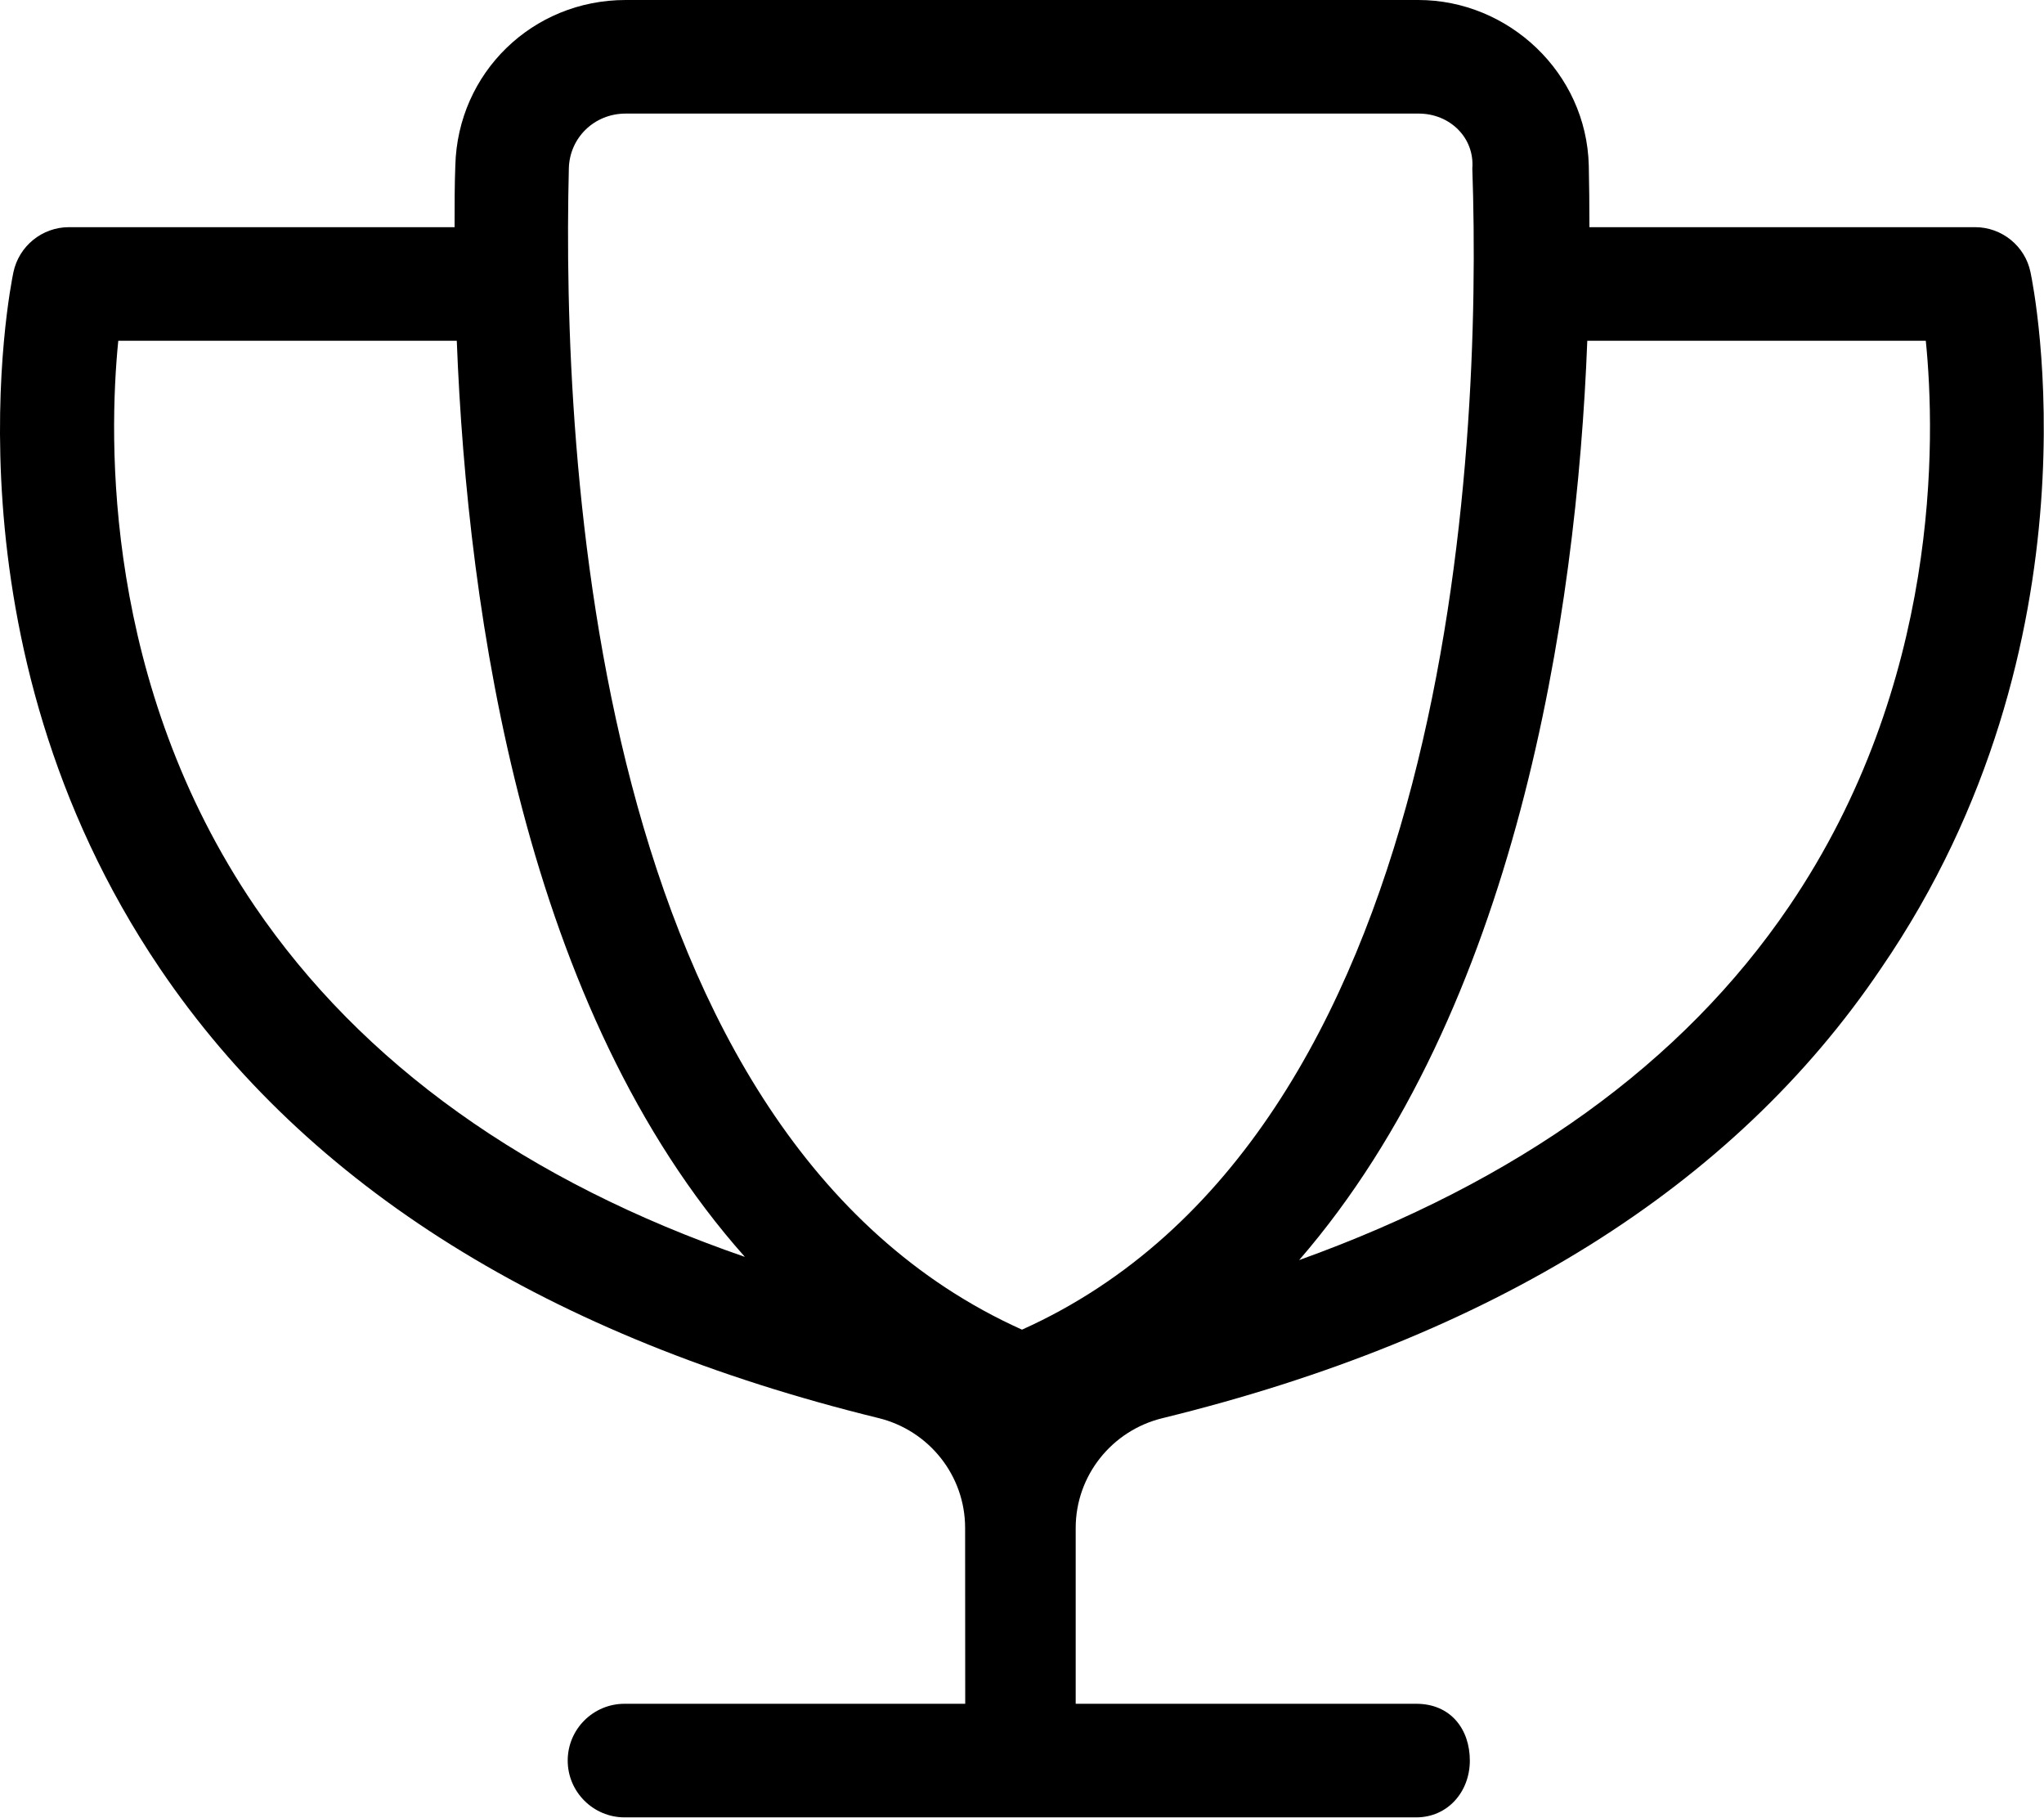
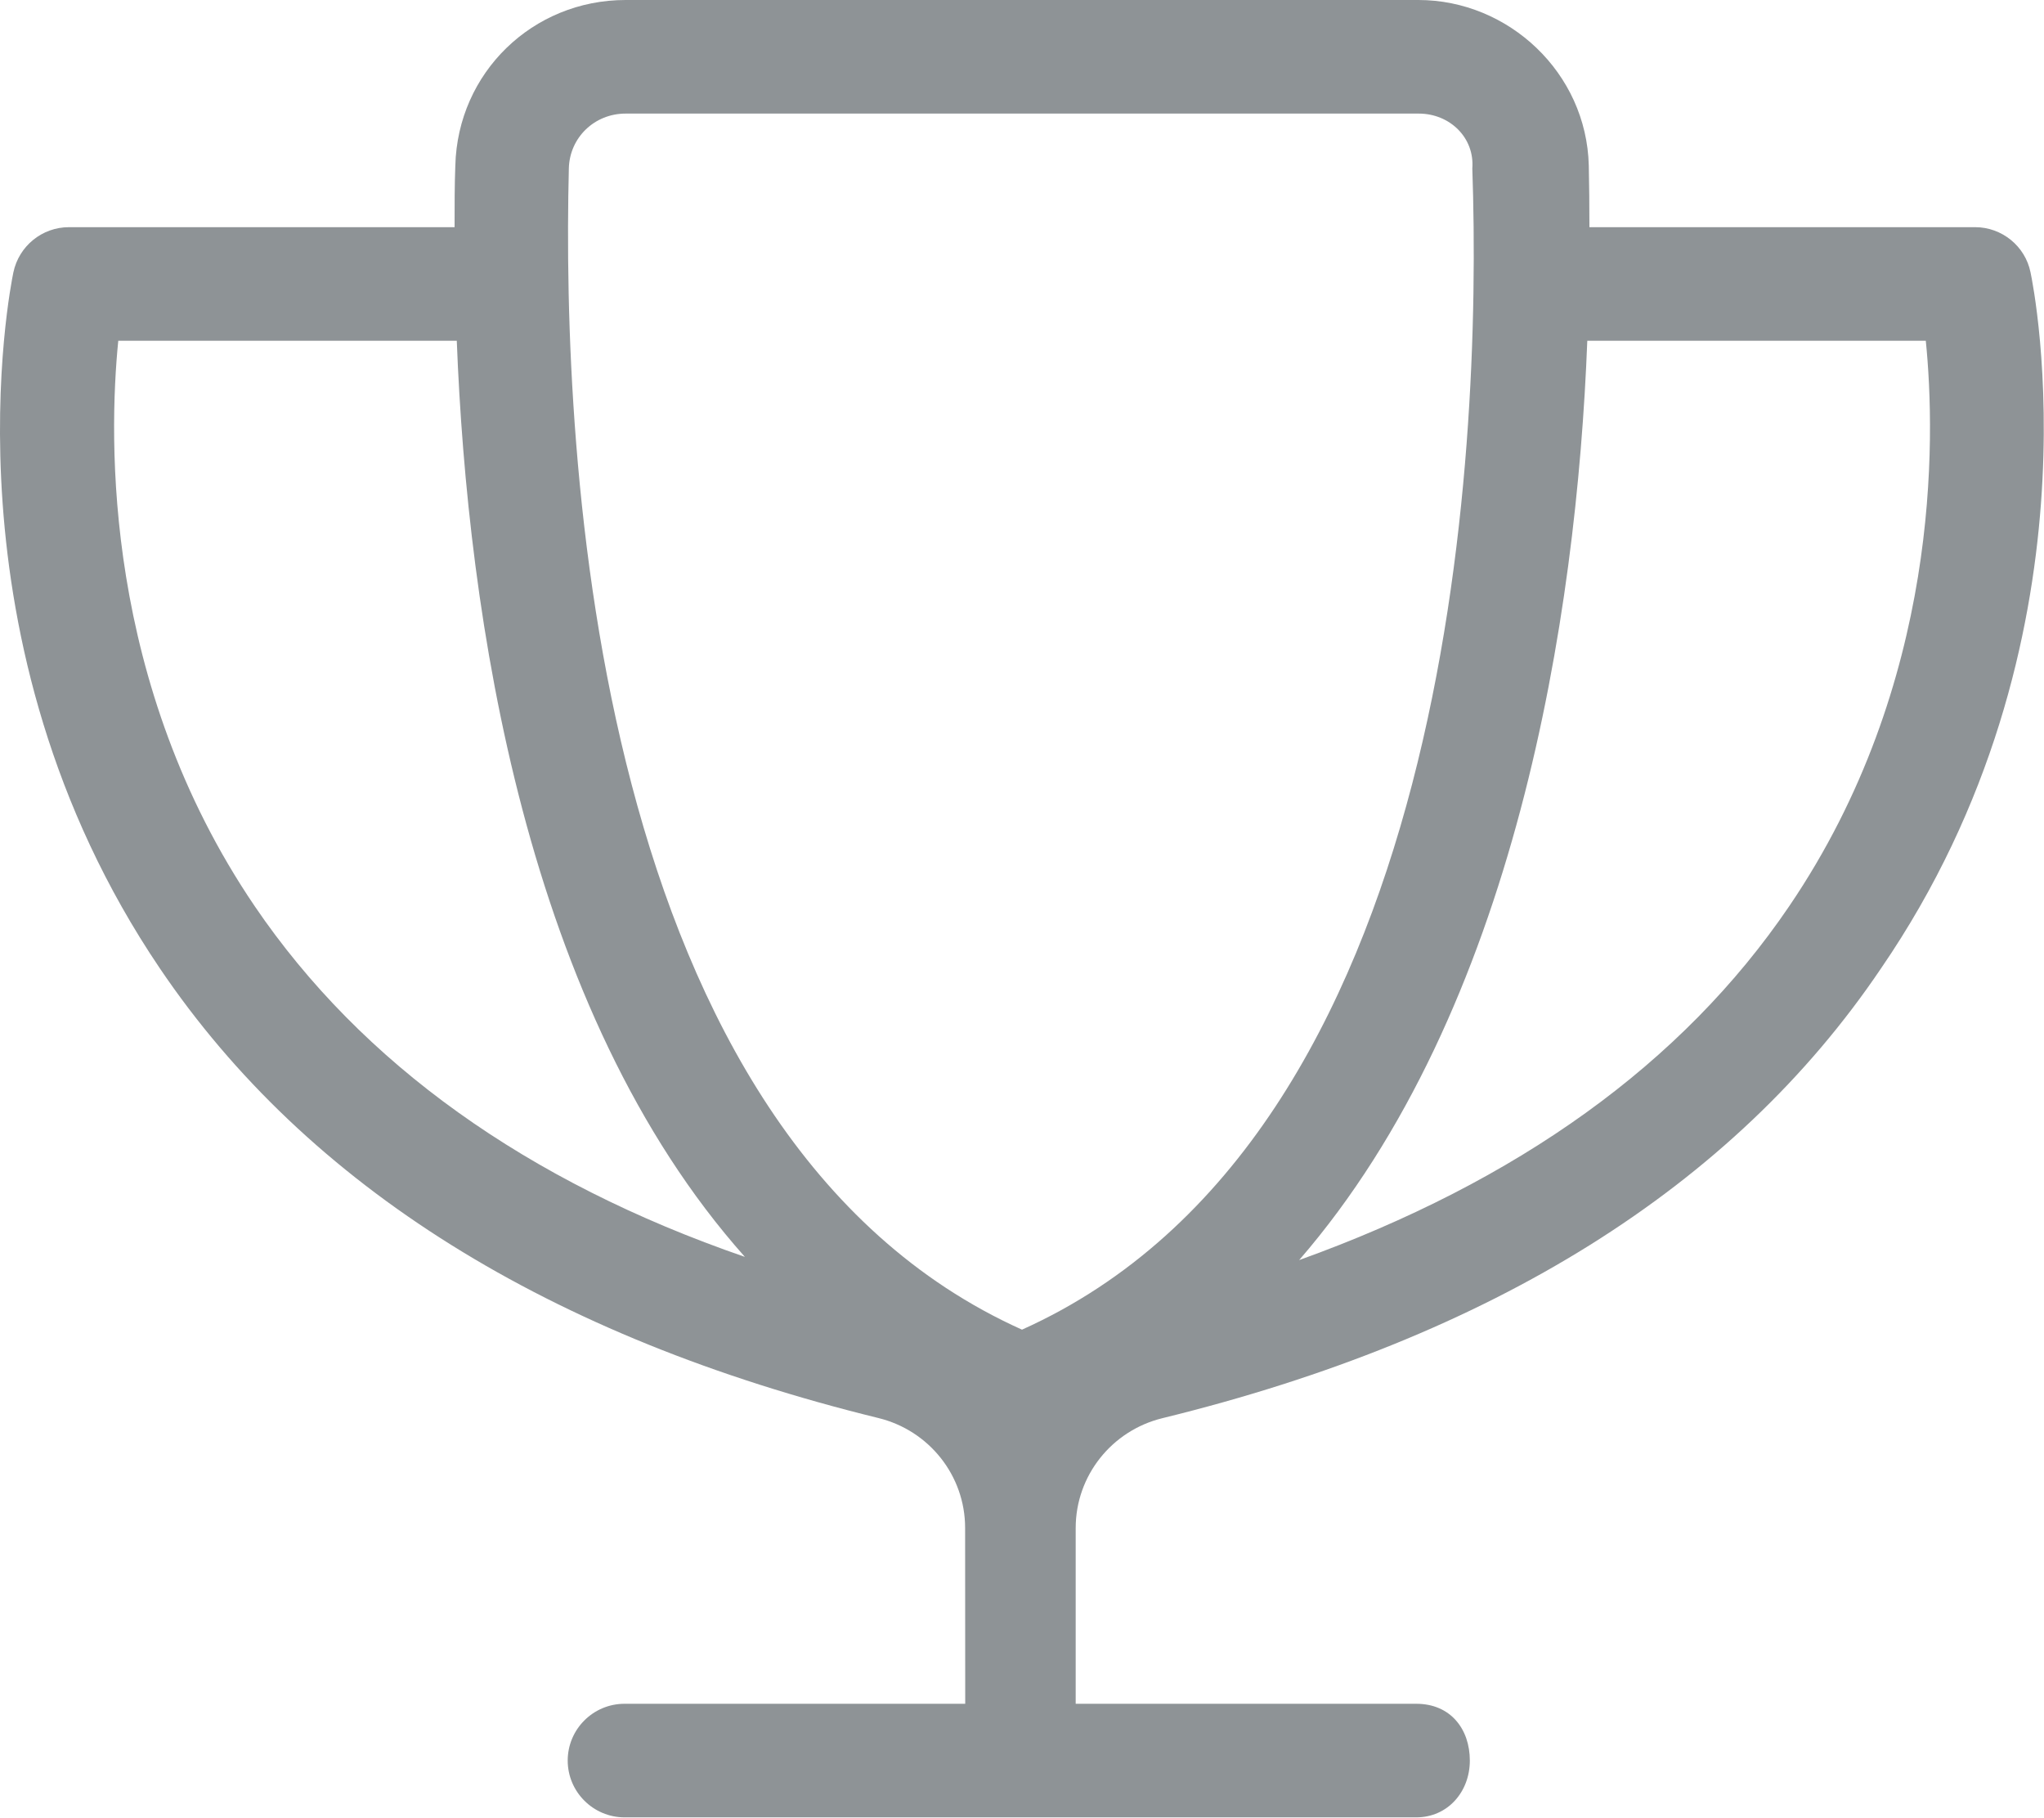
<svg xmlns="http://www.w3.org/2000/svg" aria-hidden="true" focusable="false" data-prefix="fal" data-icon="trophy" class="svg-inline--fa fa-trophy me-2" role="img" viewBox="0 0 576 512">
-   <path fill="currentColor" d="M572.2 76.72C570.7 69.31 564.1 64 556.6 64h-108.7c-.014-6.172-.05-12.01-.18-17.34C447.1 20.5 425.1 0 399.7 0H176.3c-26.24 0-47.33 20.5-47.99 46.66C128.1 51.99 128.1 57.83 128.1 64H19.43C11.87 64 5.336 69.31 3.774 76.72C2.899 80.91-17.19 180.8 45.04 272.8c41.67 61.64 109.9 104 202.5 126.7c14.29 3.498 24.43 16.23 24.43 30.95L272 480H176c-8.834 0-16.02 7.163-16.02 16S167.2 512 176 512h223.1c8.834 0 15.1-7.163 15.1-16S408.8 480 399.1 480h-95.97l.001-49.51c0-14.72 10.13-27.45 24.43-30.95c92.66-22.68 160.9-65.05 202.5-126.7C593.2 180.8 573.1 80.91 572.2 76.72zM160.3 47.47C160.5 38.78 167.5 32 176.3 32h223.5c8.747 0 15.78 6.781 15.1 15.47C417.7 128.4 409.1 320.2 288 374.6C166.9 320.2 158.3 128.4 160.3 47.47zM71.78 255.3C29.2 192.6 30.55 123.8 33.33 96h95.39c3.017 77.71 19.29 188.6 81.19 258.1C148.4 332.9 101.9 299.6 71.78 255.3zM504.2 255.3c-30.12 44.37-76.61 77.59-138.1 99.7C427.1 284.6 444.3 173.7 447.3 96h95.39C545.5 123.8 546.8 192.6 504.2 255.3z" />
+   <path fill="#8e9396" d="M572.2 76.72C570.7 69.31 564.1 64 556.6 64h-108.7c-.014-6.172-.05-12.01-.18-17.34C447.1 20.5 425.1 0 399.7 0H176.3c-26.24 0-47.33 20.5-47.99 46.66C128.1 51.99 128.1 57.83 128.1 64H19.43C11.87 64 5.336 69.31 3.774 76.72C2.899 80.91-17.19 180.8 45.04 272.8c41.67 61.64 109.9 104 202.5 126.7c14.29 3.498 24.43 16.23 24.43 30.95L272 480H176c-8.834 0-16.02 7.163-16.02 16S167.2 512 176 512h223.1c8.834 0 15.1-7.163 15.1-16S408.8 480 399.1 480h-95.97l.001-49.51c0-14.72 10.13-27.45 24.43-30.95c92.66-22.68 160.9-65.05 202.5-126.7C593.2 180.8 573.1 80.91 572.2 76.72zM160.3 47.47C160.5 38.78 167.5 32 176.3 32h223.5c8.747 0 15.78 6.781 15.1 15.47C417.7 128.4 409.1 320.2 288 374.6C166.9 320.2 158.3 128.4 160.3 47.47zM71.78 255.3C29.2 192.6 30.55 123.8 33.33 96h95.39c3.017 77.71 19.29 188.6 81.19 258.1C148.4 332.9 101.9 299.6 71.78 255.3zM504.2 255.3c-30.12 44.37-76.61 77.59-138.1 99.7C427.1 284.6 444.3 173.7 447.3 96h95.39C545.5 123.8 546.8 192.6 504.2 255.3z" />
</svg>
